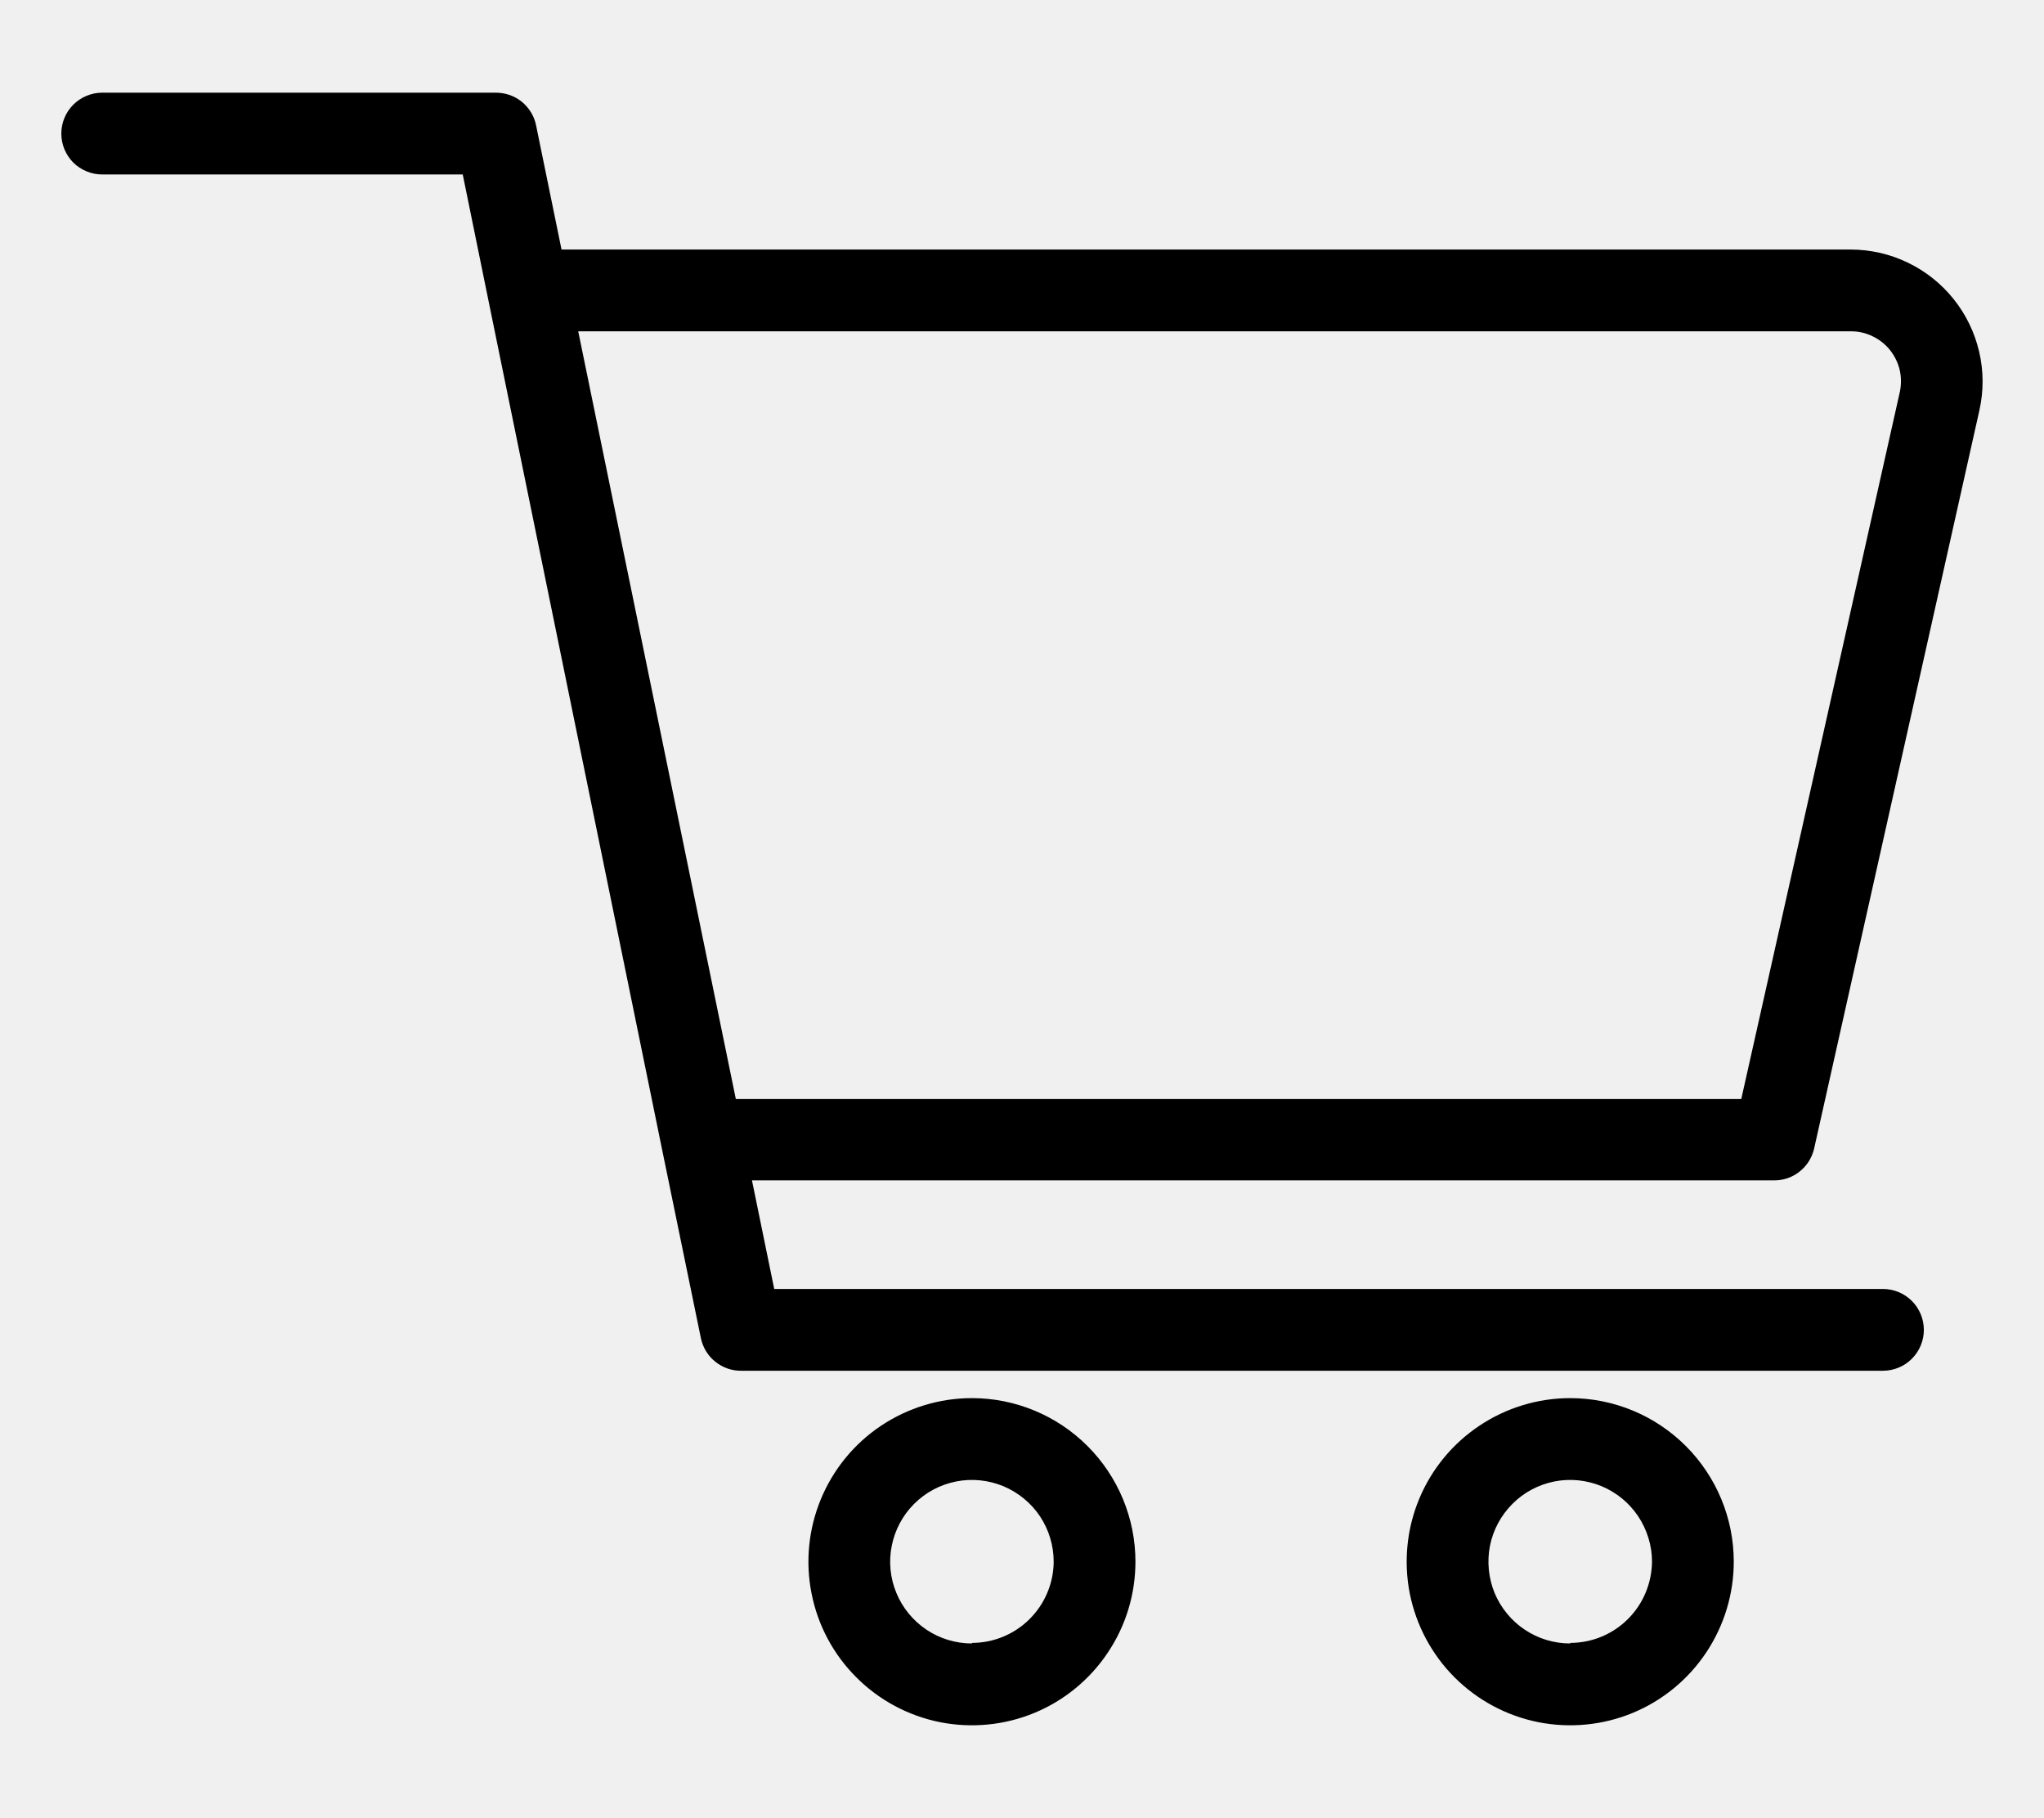
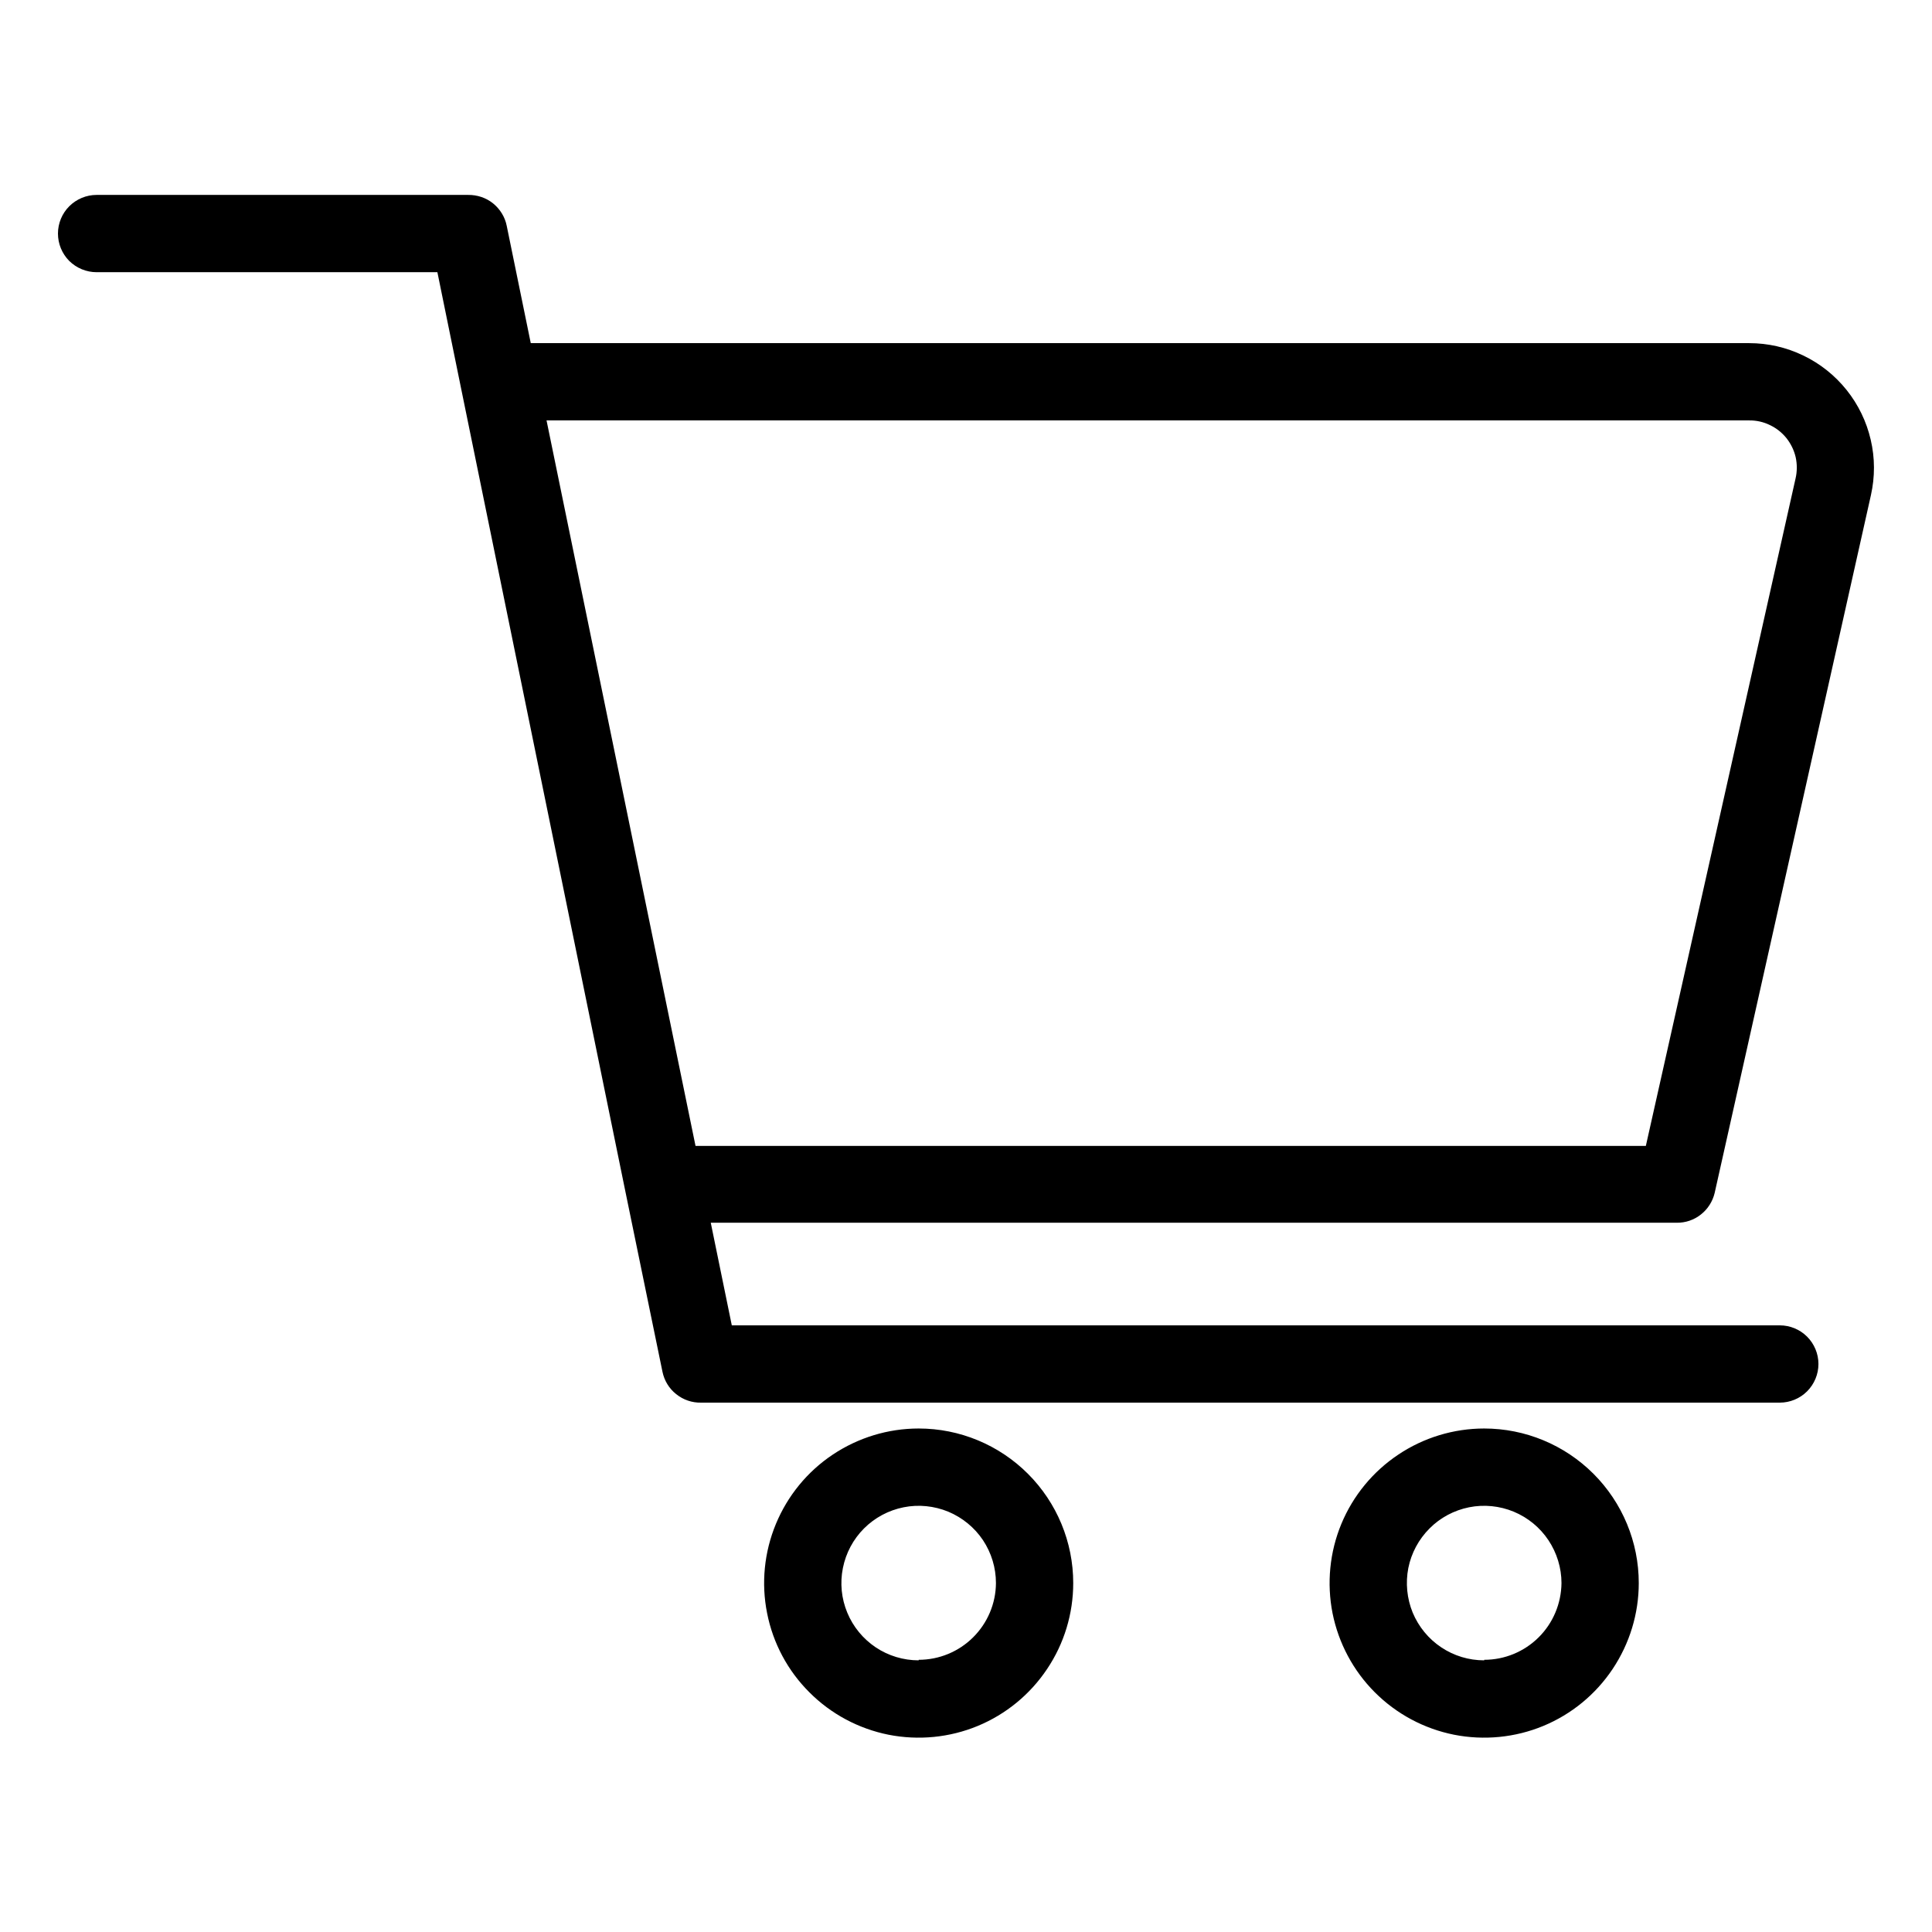
- <svg xmlns="http://www.w3.org/2000/svg" width="18" height="16" viewBox="0 0 18 16" fill="none">
-   <path d="M8.559 12.309C8.274 12.309 7.996 12.394 7.759 12.552C7.522 12.71 7.338 12.935 7.229 13.198C7.12 13.461 7.091 13.751 7.147 14.03C7.202 14.309 7.339 14.566 7.541 14.767C7.742 14.969 7.999 15.106 8.278 15.162C8.557 15.217 8.847 15.189 9.11 15.08C9.373 14.971 9.598 14.786 9.756 14.549C9.915 14.312 9.999 14.034 9.999 13.749C9.999 13.367 9.847 13.001 9.577 12.731C9.307 12.461 8.941 12.309 8.559 12.309ZM8.559 14.469C8.417 14.469 8.277 14.427 8.159 14.348C8.041 14.269 7.948 14.156 7.894 14.025C7.839 13.893 7.825 13.748 7.853 13.609C7.881 13.469 7.949 13.341 8.05 13.24C8.151 13.139 8.279 13.071 8.419 13.043C8.558 13.015 8.703 13.03 8.835 13.084C8.966 13.139 9.079 13.231 9.158 13.349C9.237 13.468 9.279 13.607 9.279 13.749C9.278 13.939 9.201 14.121 9.066 14.255C8.931 14.389 8.749 14.464 8.559 14.464V14.469Z" fill="black" />
-   <path d="M13.828 12.309C13.543 12.309 13.264 12.394 13.028 12.552C12.791 12.71 12.606 12.935 12.497 13.198C12.388 13.461 12.36 13.751 12.415 14.03C12.471 14.309 12.608 14.566 12.809 14.767C13.011 14.969 13.267 15.106 13.547 15.162C13.826 15.217 14.116 15.189 14.379 15.08C14.642 14.971 14.867 14.786 15.025 14.549C15.183 14.312 15.268 14.034 15.268 13.749C15.268 13.367 15.116 13.001 14.846 12.731C14.576 12.461 14.21 12.309 13.828 12.309ZM13.828 14.469C13.685 14.469 13.546 14.427 13.428 14.348C13.309 14.269 13.217 14.156 13.162 14.025C13.108 13.893 13.094 13.748 13.121 13.609C13.149 13.469 13.218 13.341 13.319 13.24C13.419 13.139 13.548 13.071 13.687 13.043C13.827 13.015 13.972 13.03 14.103 13.084C14.235 13.139 14.347 13.231 14.426 13.349C14.505 13.468 14.548 13.607 14.548 13.749C14.546 13.939 14.47 14.121 14.335 14.255C14.2 14.389 14.018 14.464 13.828 14.464V14.469Z" fill="black" />
-   <path d="M15.975 10.115L17.431 3.613C17.469 3.443 17.469 3.267 17.429 3.097C17.39 2.928 17.313 2.769 17.204 2.633C17.095 2.497 16.957 2.387 16.8 2.312C16.643 2.236 16.471 2.197 16.297 2.197H4.945L4.721 1.104C4.705 1.022 4.659 0.948 4.594 0.895C4.528 0.842 4.446 0.815 4.361 0.816H0.9C0.805 0.816 0.713 0.854 0.645 0.922C0.578 0.989 0.54 1.081 0.54 1.176C0.54 1.272 0.578 1.363 0.645 1.431C0.713 1.498 0.805 1.536 0.9 1.536H4.075L4.298 2.629L5.828 10.108L6.172 11.78C6.189 11.863 6.234 11.937 6.3 11.989C6.366 12.042 6.448 12.07 6.532 12.068H16.582C16.677 12.068 16.769 12.03 16.836 11.963C16.904 11.895 16.942 11.803 16.942 11.708C16.942 11.613 16.904 11.521 16.836 11.453C16.769 11.386 16.677 11.348 16.582 11.348H6.818L6.622 10.392H15.622C15.704 10.393 15.783 10.366 15.847 10.315C15.911 10.265 15.956 10.194 15.975 10.115ZM6.48 9.676L5.092 2.917H16.297C16.364 2.916 16.43 2.931 16.489 2.96C16.549 2.988 16.602 3.03 16.644 3.082C16.685 3.134 16.715 3.195 16.73 3.26C16.744 3.325 16.744 3.392 16.729 3.457L15.334 9.676H6.48Z" fill="black" />
+ <svg xmlns="http://www.w3.org/2000/svg" width="18" height="18" viewBox="0 0 18 18" fill="none">
+   <rect width="18" height="18" fill="#E5E5E5" />
+   <g id="Desktop" clip-path="url(#clip0_0_1)">
+     <rect width="1440" height="5073" transform="translate(-1402 -53)" fill="white" />
+     <g id="Frame">
+       <g id="Frame_2">
+         <g id="Frame_3">
+           <g id="Frame_4">
+             <g id="cart">
+               <path id="Vector" d="M8.559 13.309C8.274 13.309 7.996 13.394 7.759 13.552C7.522 13.71 7.338 13.935 7.229 14.198C7.12 14.461 7.091 14.751 7.147 15.03C7.202 15.309 7.339 15.566 7.541 15.767C7.742 15.969 7.999 16.106 8.278 16.162C8.557 16.217 8.847 16.189 9.11 16.08C9.373 15.971 9.598 15.786 9.756 15.549C9.915 15.312 9.999 15.034 9.999 14.749C9.999 14.367 9.847 14.001 9.577 13.731C9.307 13.461 8.941 13.309 8.559 13.309ZM8.559 15.469C8.417 15.469 8.277 15.427 8.159 15.348C8.041 15.269 7.948 15.156 7.894 15.025C7.839 14.893 7.825 14.748 7.853 14.609C7.881 14.469 7.949 14.341 8.05 14.24C8.151 14.139 8.279 14.071 8.419 14.043C8.558 14.015 8.703 14.03 8.835 14.084C8.966 14.139 9.079 14.231 9.158 14.349C9.237 14.468 9.279 14.607 9.279 14.749C9.278 14.939 9.201 15.121 9.066 15.255C8.931 15.389 8.749 15.464 8.559 15.464V15.469Z" fill="black" />
+               <path id="Vector_2" d="M13.828 13.309C13.543 13.309 13.264 13.394 13.028 13.552C12.791 13.71 12.606 13.935 12.497 14.198C12.388 14.461 12.36 14.751 12.415 15.03C12.471 15.309 12.608 15.566 12.809 15.767C13.011 15.969 13.267 16.106 13.547 16.162C13.826 16.217 14.116 16.189 14.379 16.08C14.642 15.971 14.867 15.786 15.025 15.549C15.183 15.312 15.268 15.034 15.268 14.749C15.268 14.367 15.116 14.001 14.846 13.731C14.576 13.461 14.21 13.309 13.828 13.309ZM13.828 15.469C13.685 15.469 13.546 15.427 13.428 15.348C13.309 15.269 13.217 15.156 13.162 15.025C13.108 14.893 13.094 14.748 13.121 14.609C13.149 14.469 13.218 14.341 13.319 14.24C13.419 14.139 13.548 14.071 13.687 14.043C13.827 14.015 13.972 14.03 14.103 14.084C14.235 14.139 14.347 14.231 14.426 14.349C14.505 14.468 14.548 14.607 14.548 14.749C14.546 14.939 14.47 15.121 14.335 15.255C14.2 15.389 14.018 15.464 13.828 15.464V15.469Z" fill="black" />
+               <path id="Vector_3" d="M15.975 11.115L17.431 4.613C17.469 4.443 17.469 4.267 17.429 4.097C17.39 3.928 17.313 3.769 17.204 3.633C17.095 3.497 16.957 3.387 16.8 3.312C16.643 3.236 16.471 3.197 16.297 3.197H4.945L4.721 2.104C4.705 2.022 4.659 1.948 4.594 1.895C4.528 1.842 4.446 1.815 4.361 1.816H0.9C0.805 1.816 0.713 1.854 0.645 1.922C0.578 1.989 0.54 2.081 0.54 2.176C0.54 2.272 0.578 2.363 0.645 2.431C0.713 2.498 0.805 2.536 0.9 2.536H4.075L4.298 3.629L5.828 11.108L6.172 12.78C6.189 12.863 6.234 12.937 6.3 12.989C6.366 13.042 6.448 13.07 6.532 13.068H16.582C16.677 13.068 16.769 13.03 16.836 12.963C16.904 12.895 16.942 12.803 16.942 12.708C16.942 12.613 16.904 12.521 16.836 12.453C16.769 12.386 16.677 12.348 16.582 12.348H6.818L6.622 11.392H15.622C15.704 11.393 15.783 11.366 15.847 11.315C15.911 11.265 15.956 11.194 15.975 11.115ZM6.48 10.676L5.092 3.917H16.297C16.364 3.916 16.43 3.931 16.489 3.96C16.549 3.988 16.602 4.03 16.644 4.082C16.685 4.134 16.715 4.195 16.73 4.26C16.744 4.325 16.744 4.392 16.729 4.457L15.334 10.676H6.48Z" fill="black" />
+             </g>
+           </g>
+         </g>
+       </g>
+     </g>
+   </g>
+   <defs>
+     <clipPath id="clip0_0_1">
+       <rect width="1440" height="5073" fill="white" transform="translate(-1402 -53)" />
+     </clipPath>
+   </defs>
</svg>
